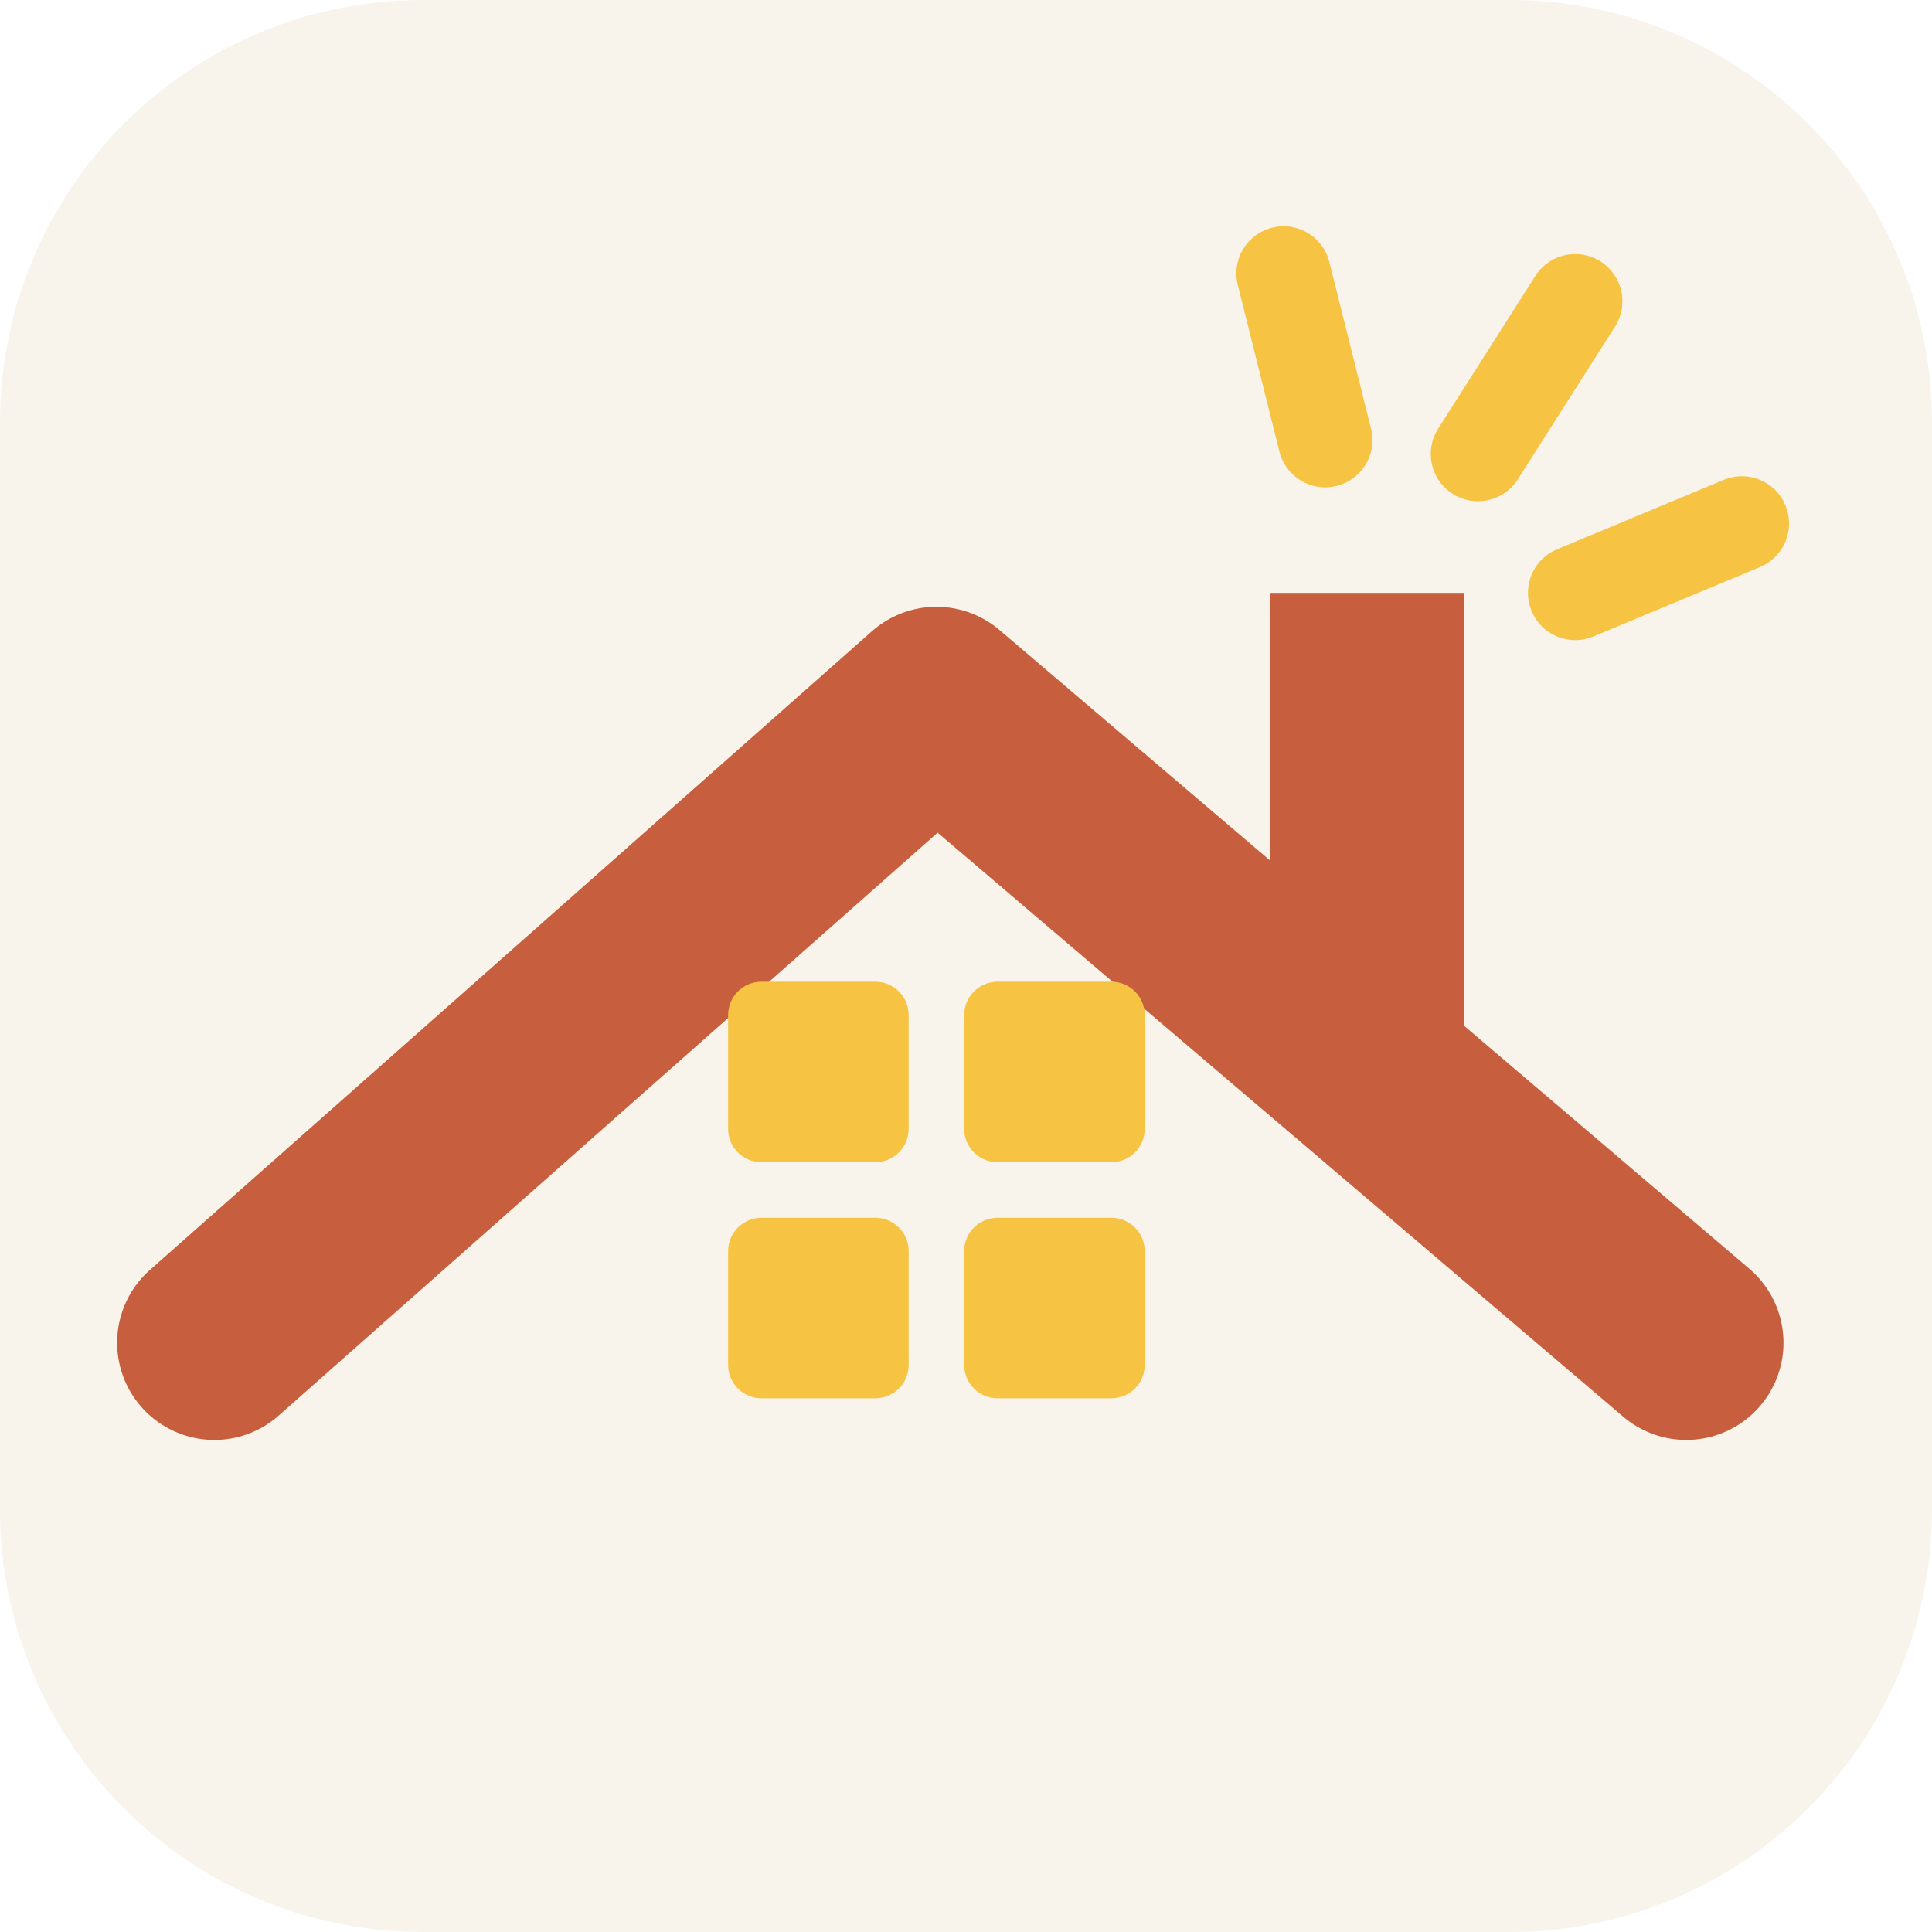
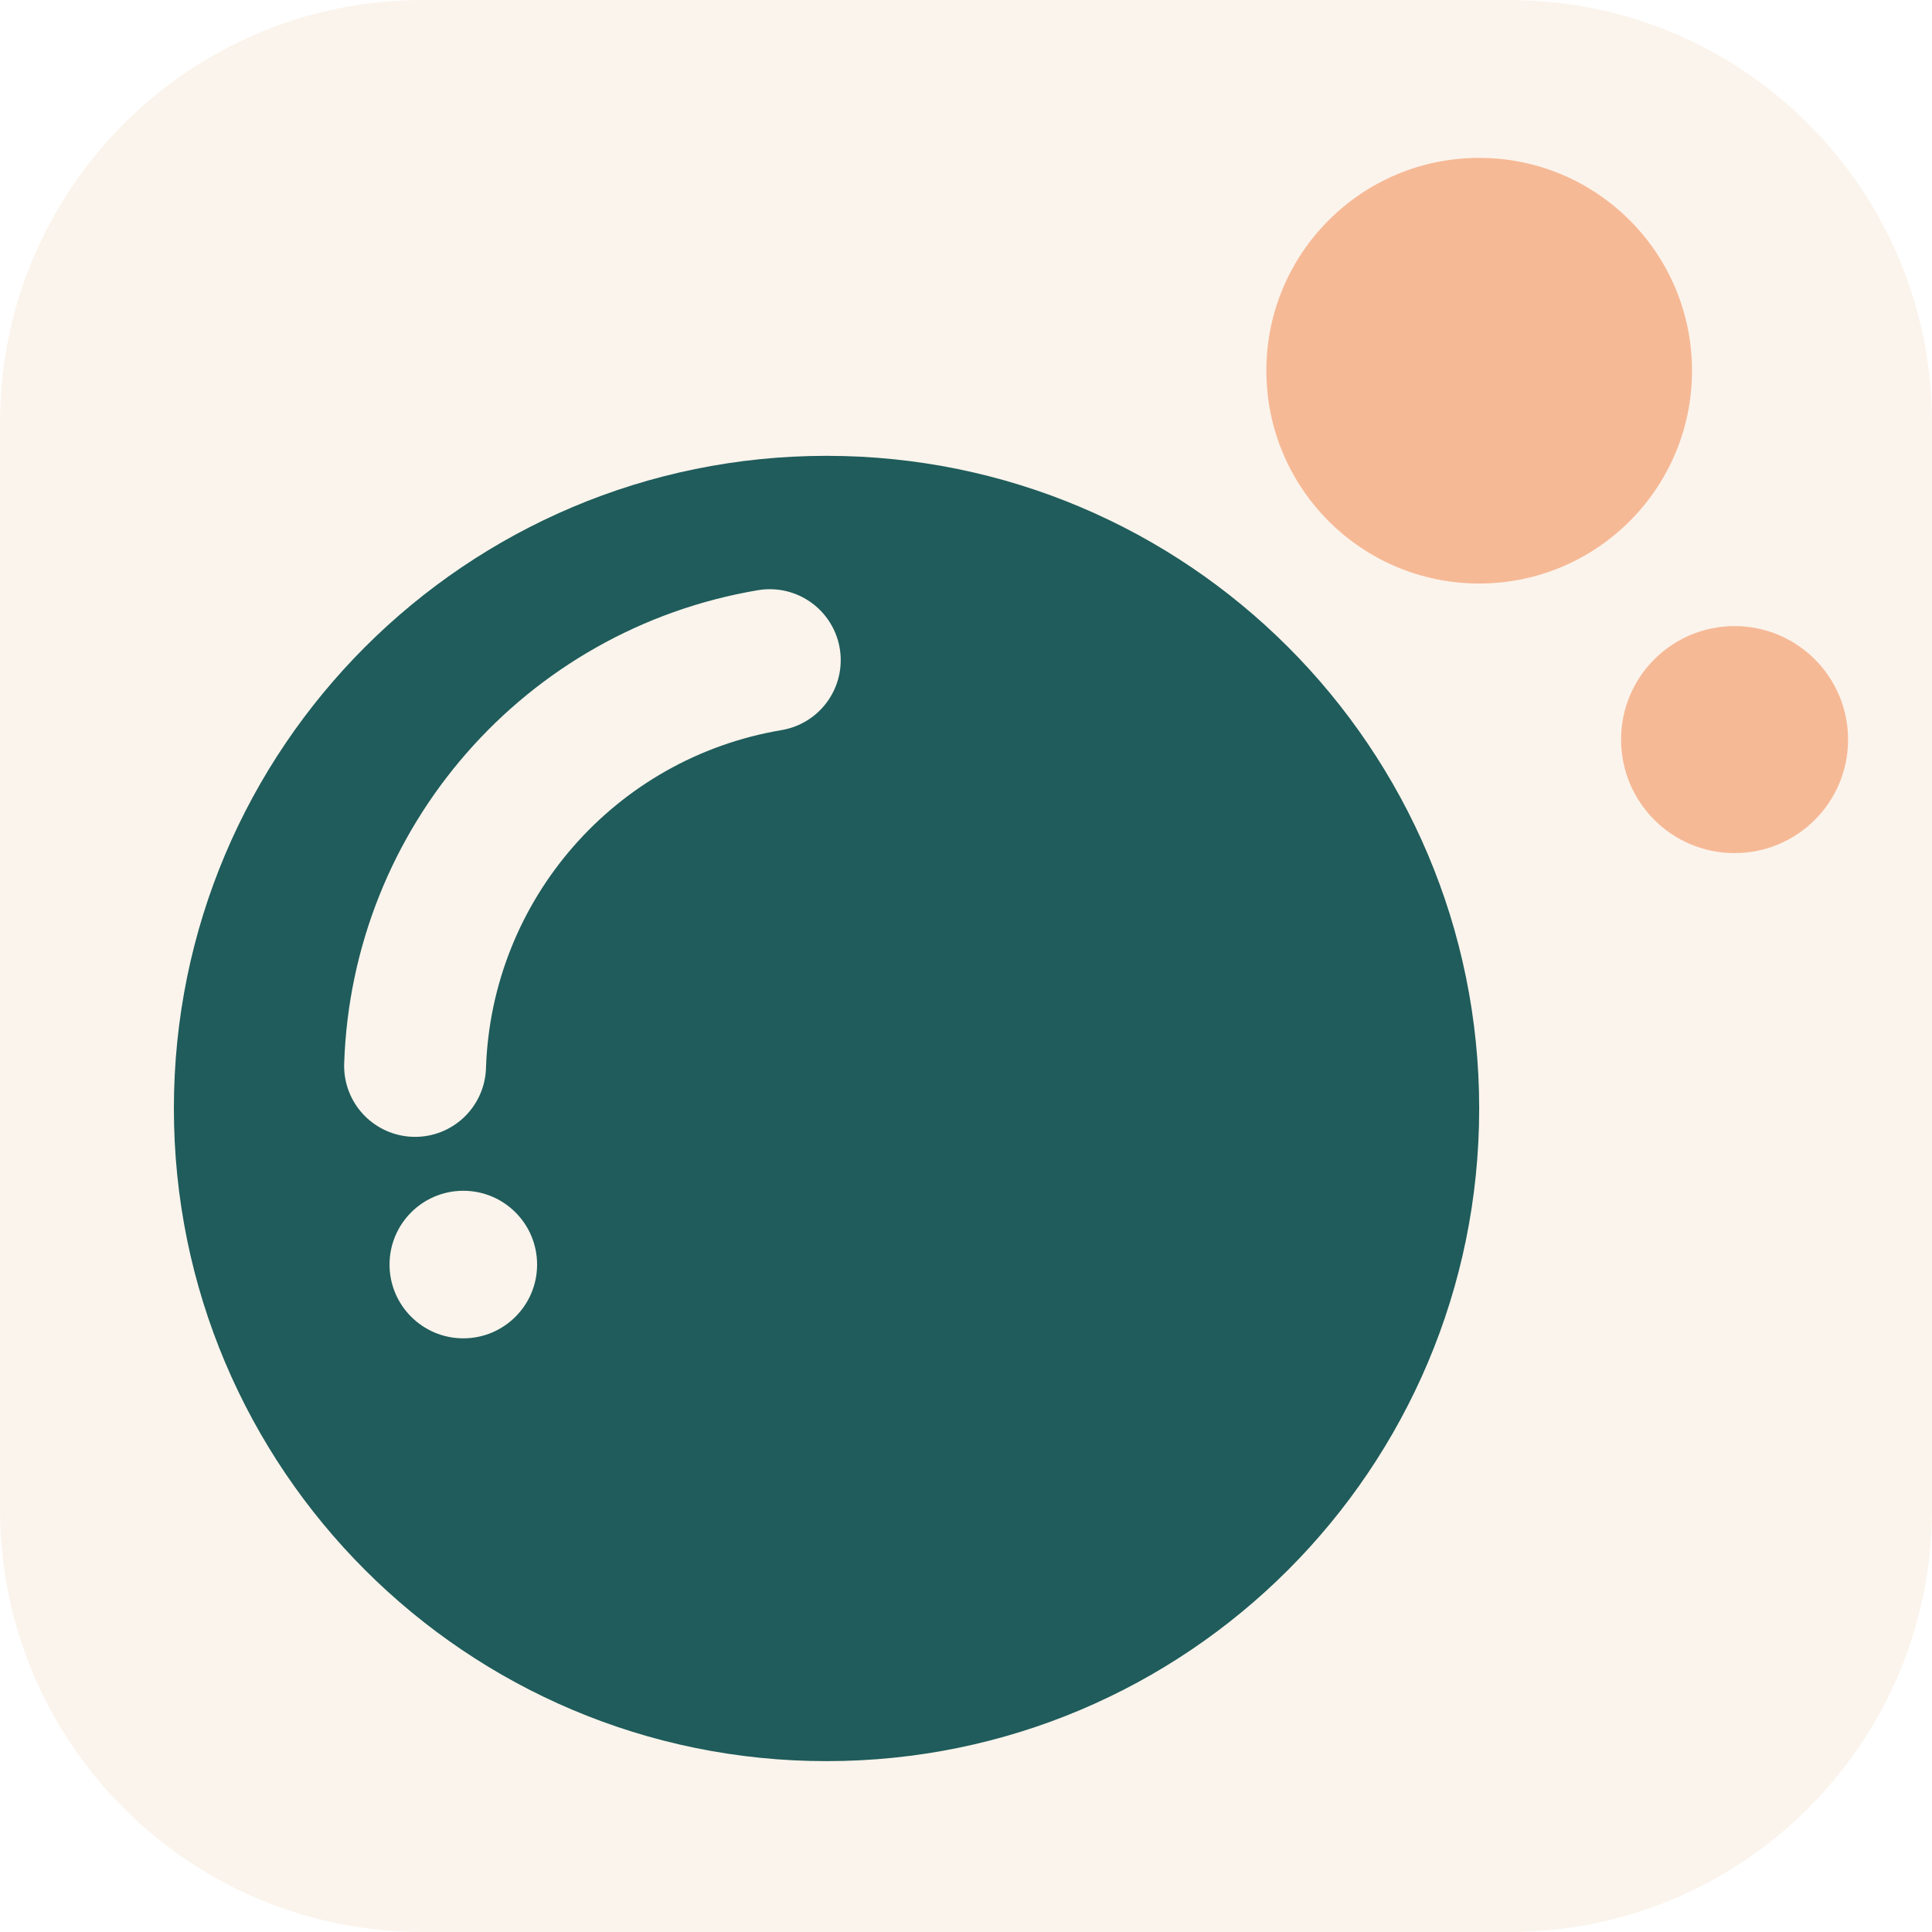
<svg xmlns="http://www.w3.org/2000/svg" viewBox="0 0 64 64">
-   <rect width="64" height="64" rx="14" fill="#F8F4EB" />
-   <g transform="translate(2.5 4) scale(0.92)">
-     <path d="M5 44 31 21l27 23" fill="none" stroke="#C75E3D" stroke-width="7" stroke-linecap="round" stroke-linejoin="round" />
-     <path d="M43 17h7v18l-7-6z" fill="#C75E3D" />
-     <g fill="#F6C343">
-       <rect x="23.5" y="31" width="6.5" height="6.5" rx="1.2" />
-       <rect x="32" y="31" width="6.5" height="6.5" rx="1.2" />
-       <rect x="23.5" y="39.5" width="6.5" height="6.5" rx="1.2" />
-       <rect x="32" y="39.5" width="6.5" height="6.5" rx="1.2" />
-     </g>
-     <g stroke="#F6C343" stroke-width="3.4" stroke-linecap="round">
-       <path d="M45 11.5 43.5 5.5" />
-       <path d="M50.5 12 54 6.5" />
-       <path d="M54 17l6-2.5" />
-     </g>
+   <rect width="64" height="64" rx="14" fill="#FBF4EC" />
+   <g transform="translate(2 1) scale(0.94)">
+     <circle cx="27" cy="38" r="23" fill="#1F5C5B" />
+     <path d="M12.5 36.5A15 15 0 0 1 25 22.2" fill="none" stroke="#FBF4EC" stroke-width="5" stroke-linecap="round" />
+     <circle cx="14.2" cy="43.5" r="2.6" fill="#FBF4EC" />
+     <circle cx="50" cy="12" r="7.5" fill="#F6B996" />
+     <circle cx="59" cy="25" r="4" fill="#F6B996" />
  </g>
</svg>
